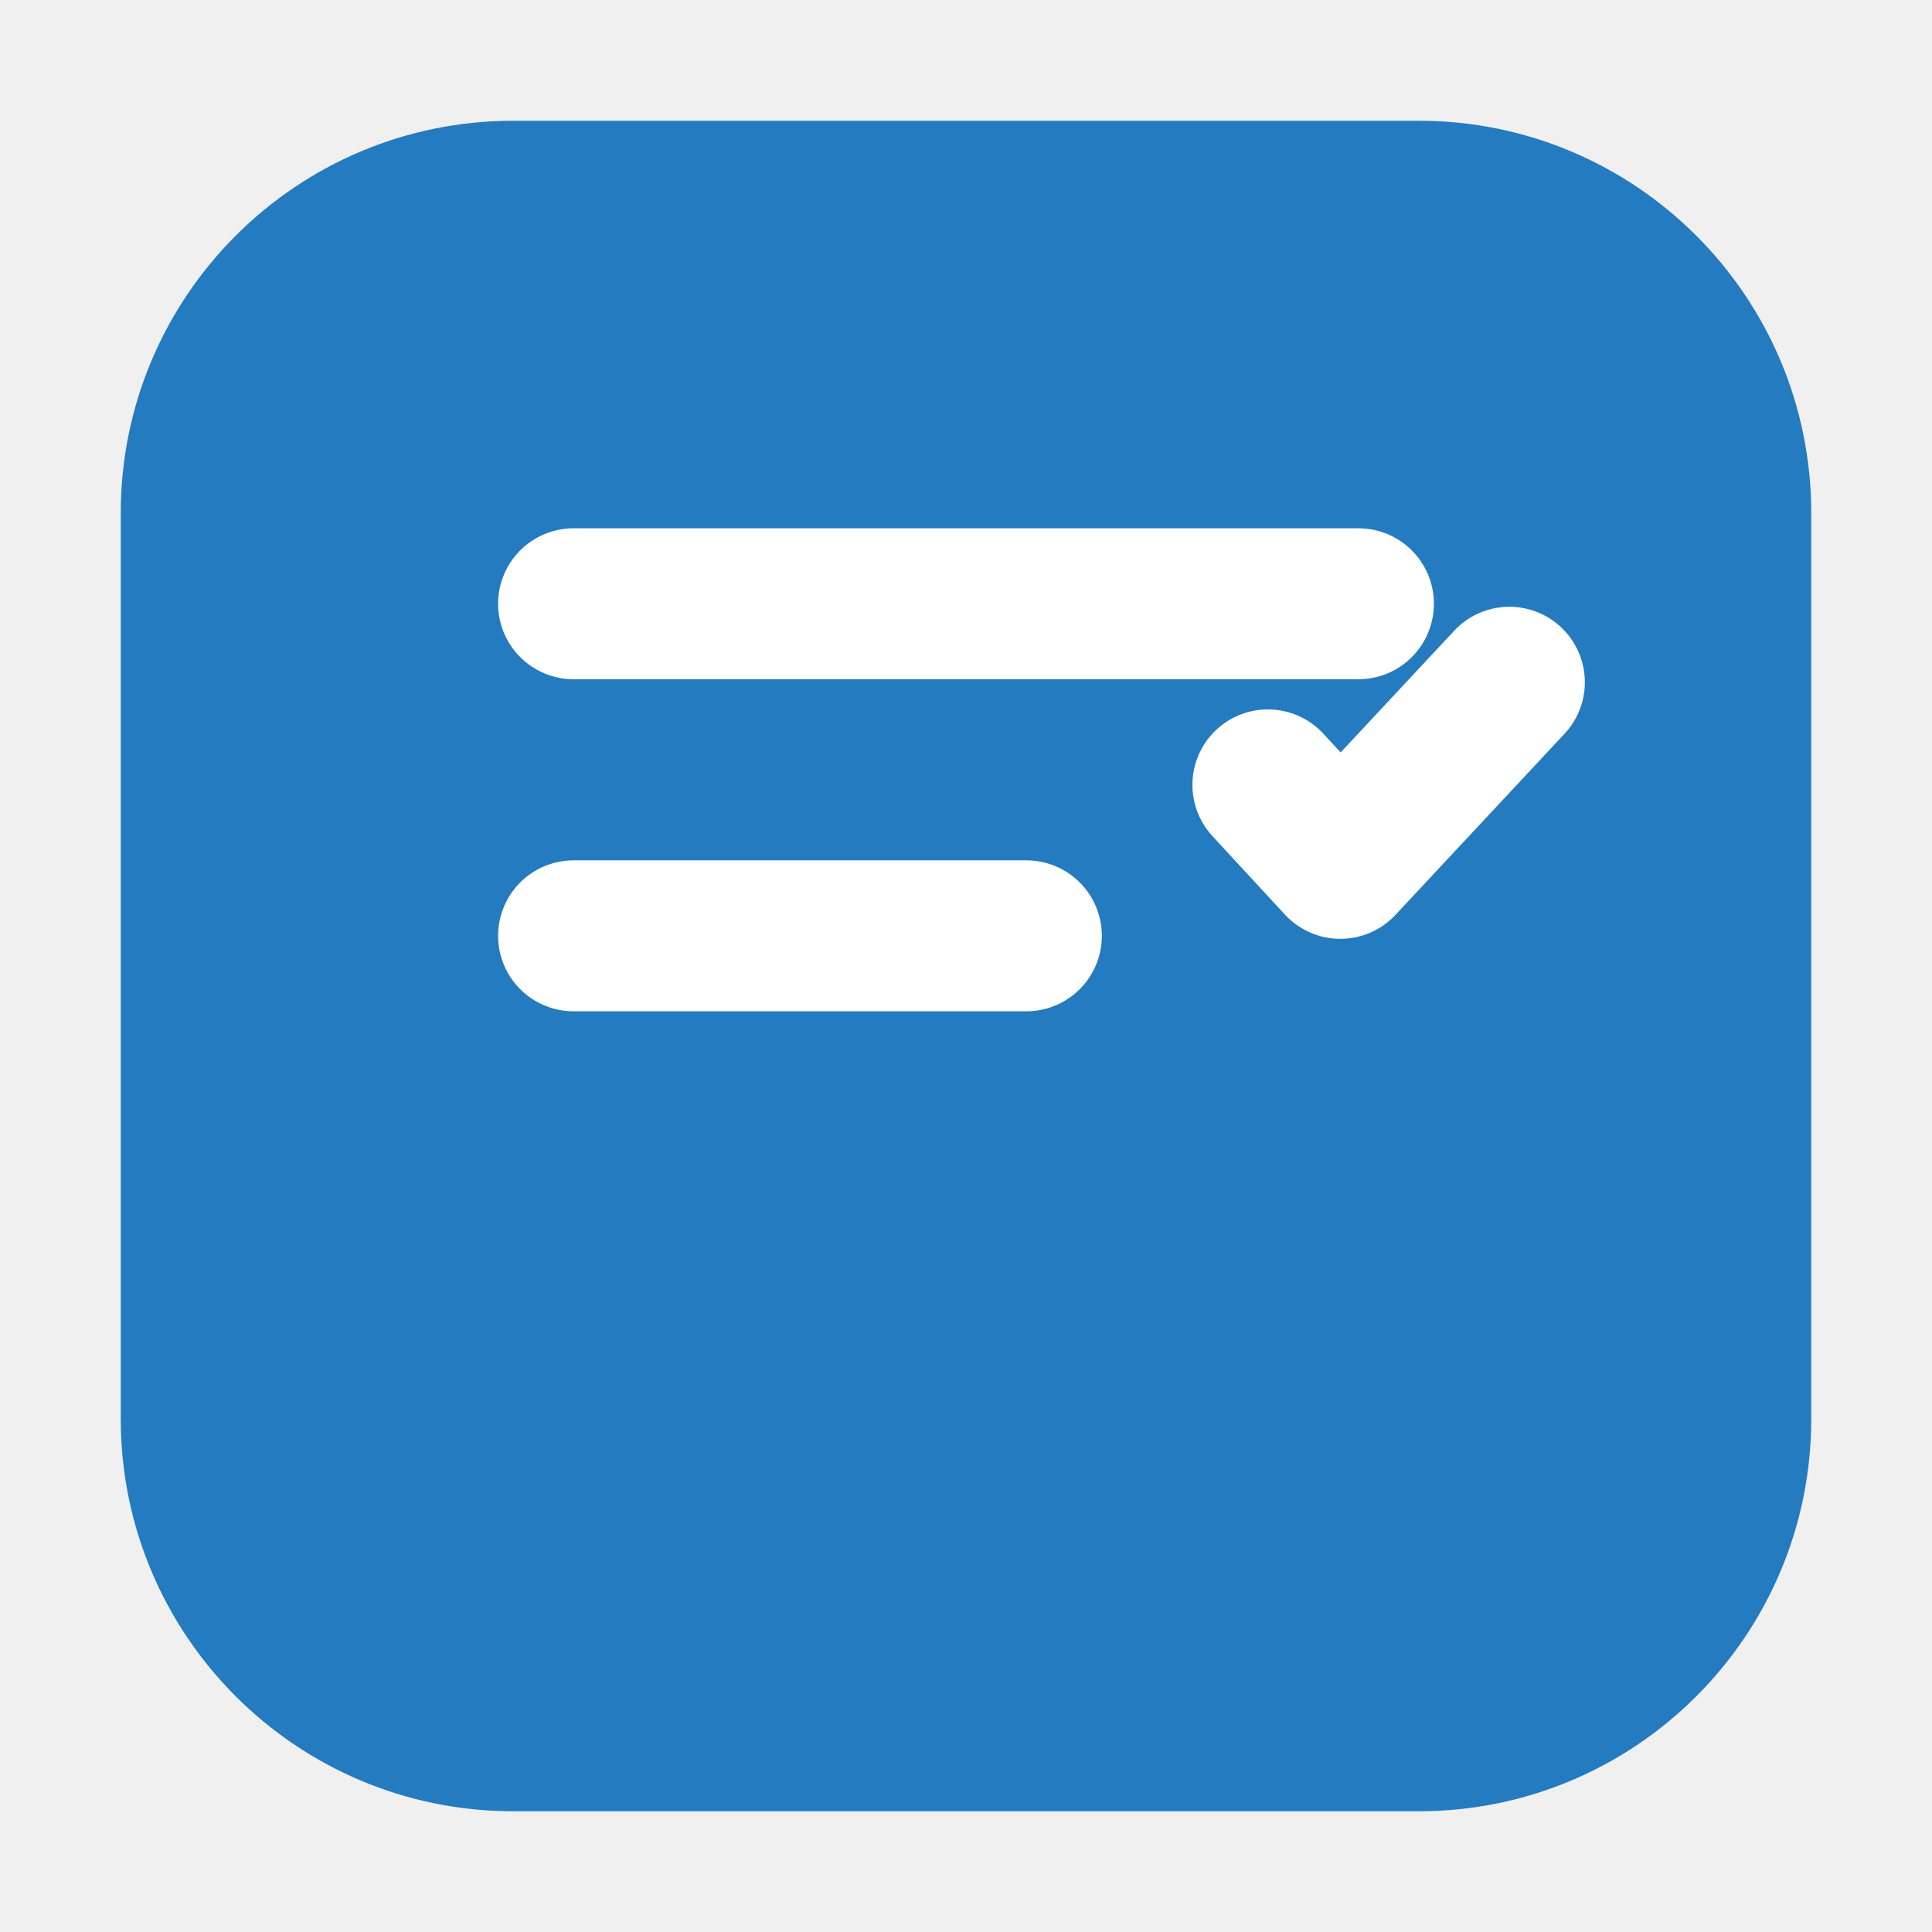
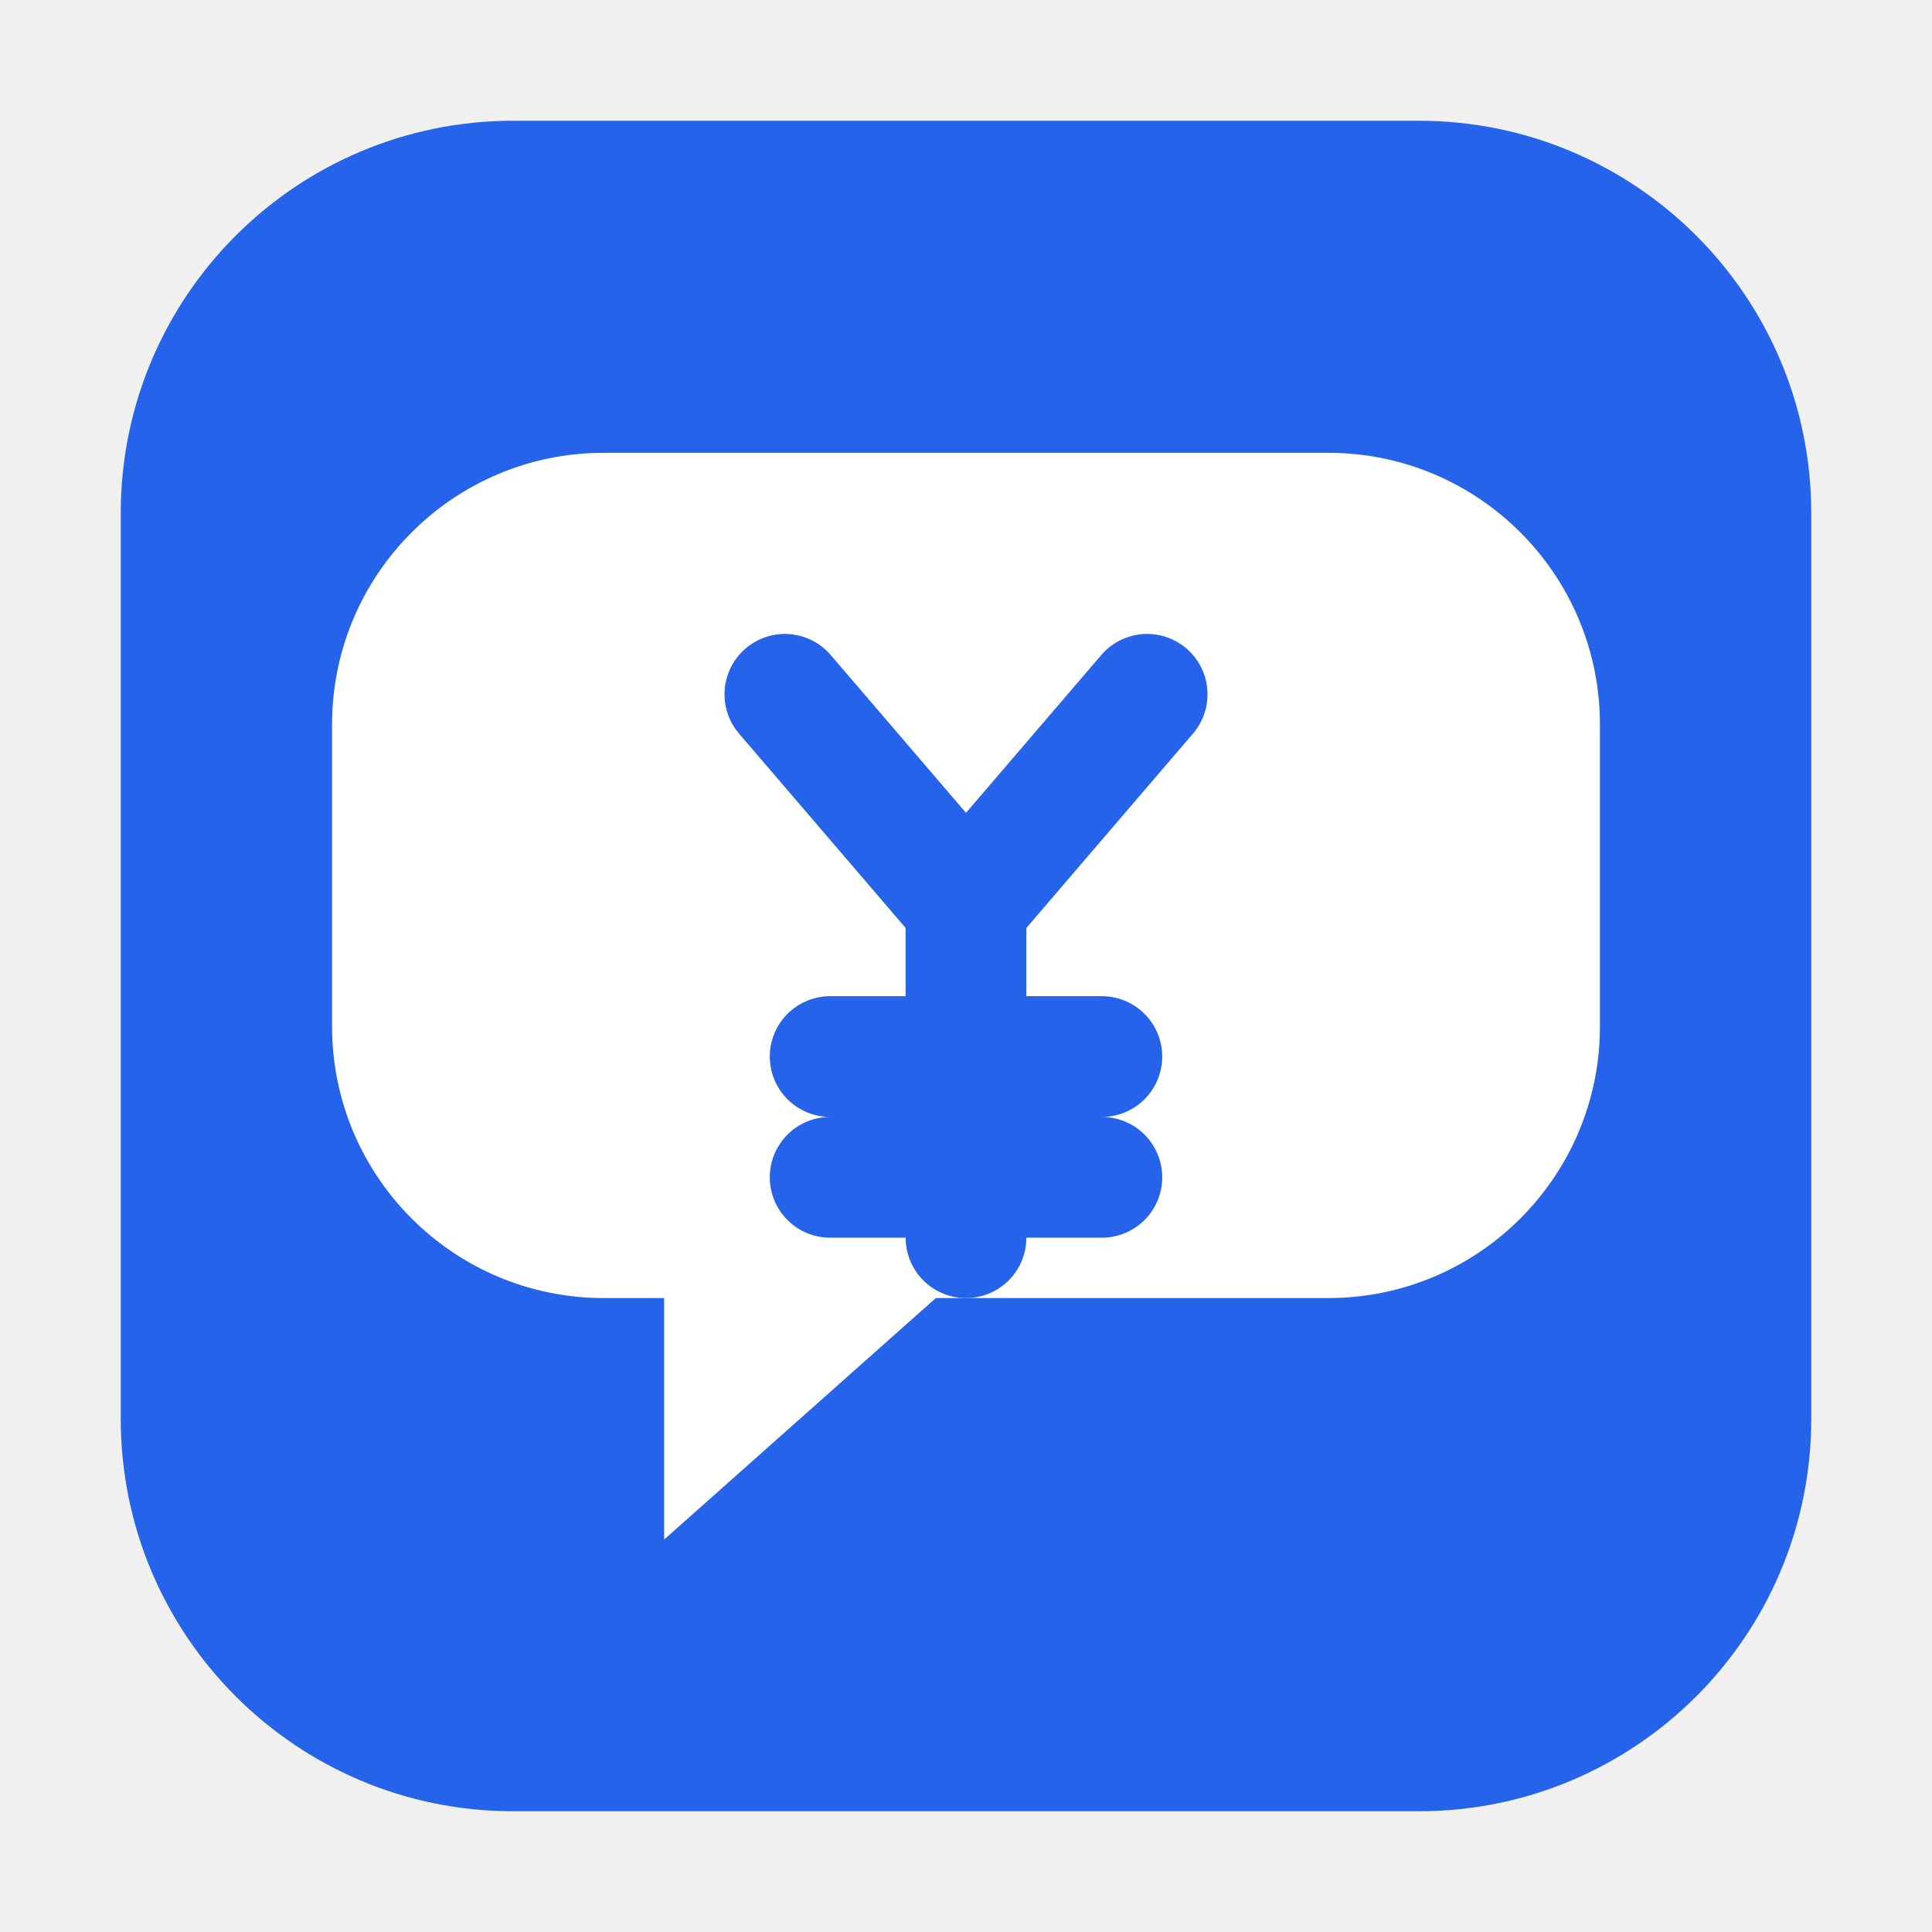
<svg xmlns="http://www.w3.org/2000/svg" viewBox="0 0 64 64" width="64" height="64">
-   <rect x="4" y="4" width="56" height="56" rx="13" fill="#247bbf" />
-   <path d="M19 20h26M19 31h15" stroke="#ffffff" stroke-width="5" stroke-linecap="round" />
-   <path d="M42 26l2.4 2.6 5.6-6" stroke="#ffffff" stroke-width="5" stroke-linecap="round" stroke-linejoin="round" fill="none" />
+   <rect x="4" y="4" width="56" height="56" rx="13" fill="#2563eb" />
+   <path d="M20 15h24a9 9 0 0 1 9 9v10a9 9 0 0 1-9 9H31l-9 8v-8h-2a9 9 0 0 1-9-9V24a9 9 0 0 1 9-9z" fill="#ffffff" />
+   <path d="M26 23l6 7 6-7M32 30v11M27.5 35h9M27.5 39h9" fill="none" stroke="#2563eb" stroke-width="4" stroke-linecap="round" stroke-linejoin="round" />
</svg>
